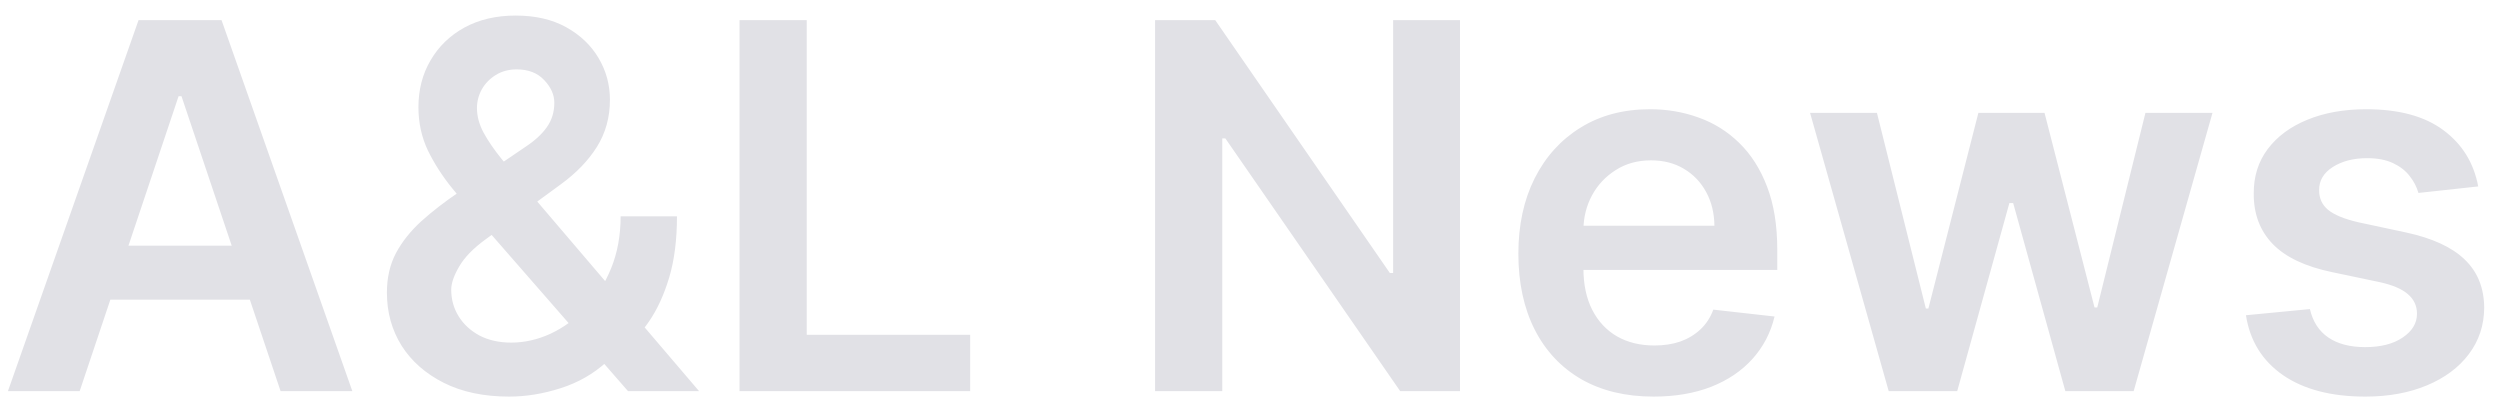
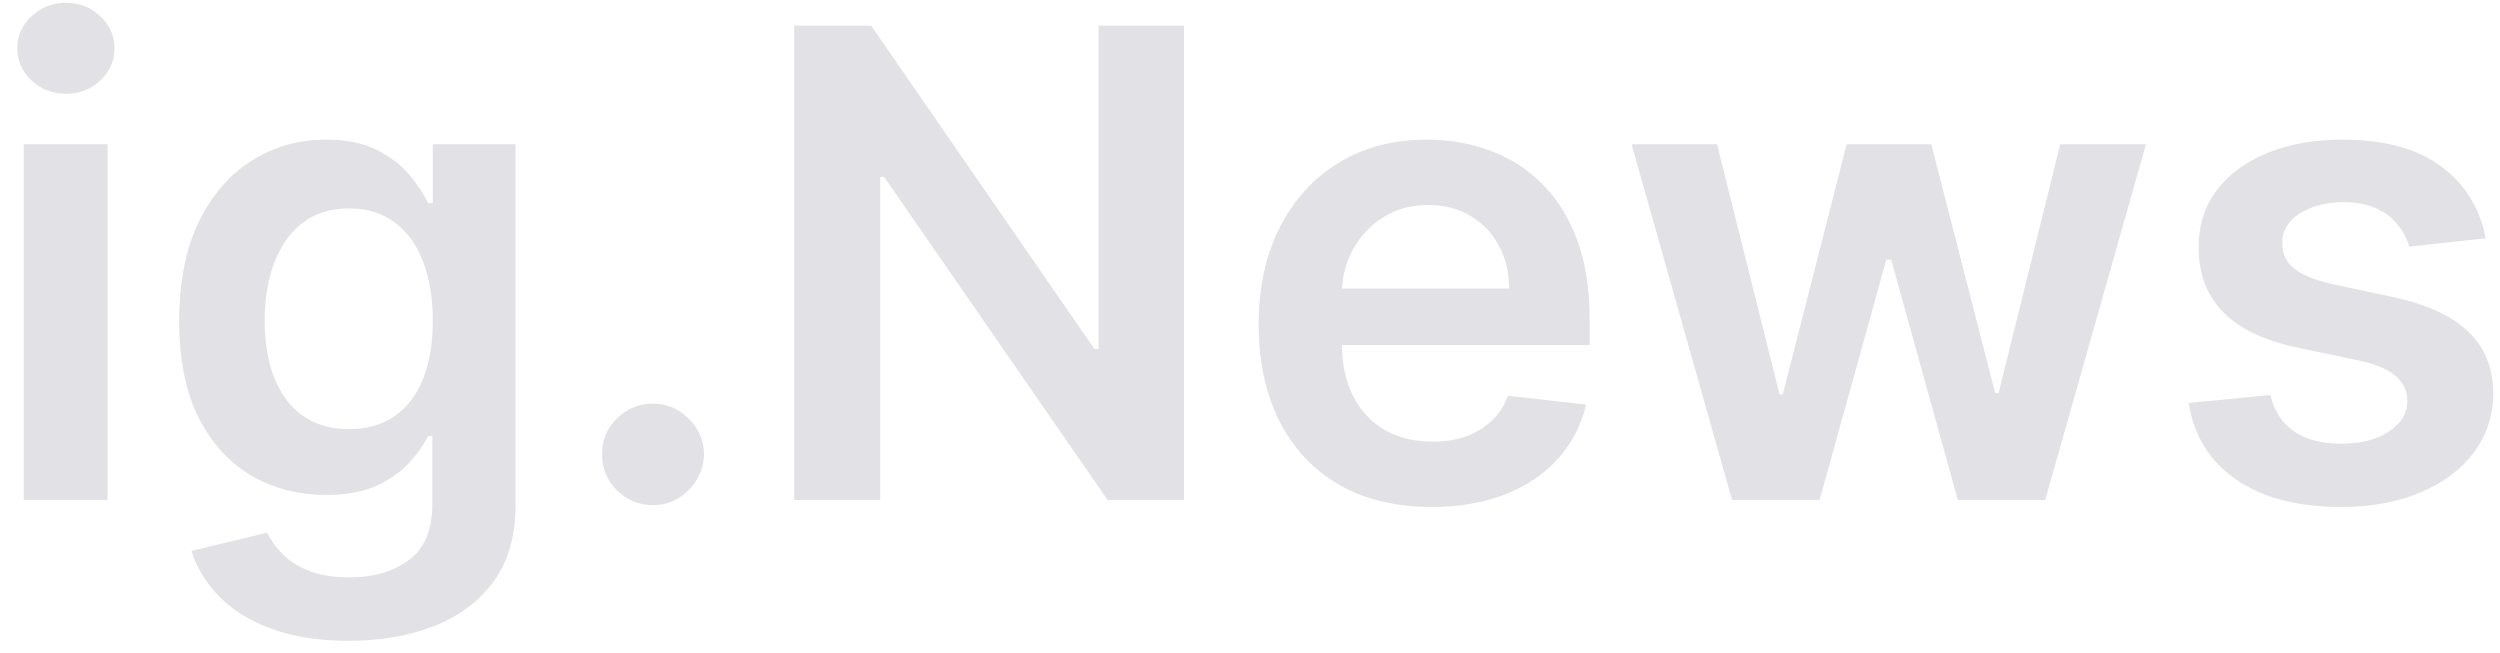
- <svg xmlns="http://www.w3.org/2000/svg" width="147" height="24" viewBox="0 0 147 24" fill="none">
-   <path d="M4.684 23H0.466L8.147 1.182H13.026L20.718 23H16.499L10.671 5.656H10.501L4.684 23ZM4.823 14.445H16.328V17.62H4.823V14.445ZM29.941 23.32C28.449 23.32 27.167 23.05 26.095 22.51C25.023 21.97 24.195 21.242 23.613 20.326C23.038 19.403 22.75 18.362 22.75 17.204C22.75 16.331 22.927 15.557 23.282 14.882C23.645 14.207 24.142 13.582 24.774 13.007C25.413 12.432 26.152 11.86 26.99 11.292L30.857 8.661C31.425 8.291 31.855 7.901 32.146 7.489C32.444 7.077 32.594 6.594 32.594 6.04C32.594 5.571 32.395 5.127 31.997 4.708C31.606 4.289 31.067 4.08 30.378 4.08C29.916 4.08 29.508 4.19 29.152 4.41C28.805 4.623 28.531 4.903 28.332 5.251C28.14 5.599 28.045 5.969 28.045 6.359C28.045 6.835 28.176 7.318 28.439 7.808C28.709 8.298 29.057 8.806 29.483 9.332C29.916 9.857 30.378 10.415 30.868 11.004L41.106 23H36.929L28.428 13.263C27.796 12.524 27.185 11.796 26.596 11.079C26.013 10.361 25.534 9.616 25.157 8.842C24.788 8.06 24.604 7.215 24.604 6.306C24.604 5.276 24.841 4.357 25.317 3.547C25.793 2.73 26.457 2.087 27.309 1.619C28.169 1.15 29.174 0.915 30.324 0.915C31.475 0.915 32.462 1.143 33.286 1.597C34.11 2.052 34.746 2.656 35.193 3.408C35.64 4.161 35.864 4.982 35.864 5.869C35.864 6.899 35.608 7.822 35.097 8.639C34.586 9.449 33.876 10.184 32.966 10.845L28.556 14.072C27.831 14.598 27.313 15.131 27 15.671C26.688 16.203 26.532 16.658 26.532 17.034C26.532 17.609 26.677 18.131 26.969 18.6C27.26 19.069 27.668 19.445 28.194 19.729C28.726 20.006 29.348 20.145 30.058 20.145C30.839 20.145 31.61 19.971 32.37 19.623C33.13 19.268 33.822 18.764 34.447 18.11C35.072 17.457 35.569 16.675 35.939 15.766C36.308 14.85 36.493 13.835 36.493 12.72H39.806C39.806 14.097 39.653 15.298 39.348 16.32C39.042 17.336 38.648 18.195 38.165 18.898C37.682 19.595 37.171 20.152 36.631 20.571C36.461 20.692 36.297 20.812 36.141 20.933C35.985 21.054 35.822 21.175 35.651 21.296C34.884 21.991 33.986 22.503 32.956 22.829C31.933 23.156 30.928 23.32 29.941 23.32ZM43.484 23V1.182H47.436V19.687H57.046V23H43.484ZM85.847 1.182V23H82.332L72.051 8.138H71.87V23H67.918V1.182H71.454L81.724 16.054H81.916V1.182H85.847ZM97.228 23.32C95.587 23.32 94.17 22.979 92.977 22.297C91.791 21.608 90.878 20.635 90.239 19.378C89.6 18.114 89.28 16.626 89.28 14.914C89.28 13.231 89.6 11.754 90.239 10.482C90.885 9.204 91.787 8.21 92.945 7.499C94.103 6.782 95.463 6.423 97.025 6.423C98.034 6.423 98.986 6.587 99.88 6.913C100.782 7.233 101.578 7.73 102.267 8.405C102.963 9.08 103.51 9.939 103.907 10.983C104.305 12.02 104.504 13.256 104.504 14.69V15.873H91.091V13.273H100.807C100.8 12.535 100.64 11.878 100.328 11.303C100.015 10.72 99.579 10.262 99.018 9.928C98.464 9.594 97.817 9.428 97.079 9.428C96.29 9.428 95.598 9.619 95.001 10.003C94.405 10.379 93.939 10.876 93.606 11.494C93.279 12.105 93.112 12.776 93.105 13.508V15.777C93.105 16.729 93.279 17.546 93.627 18.227C93.975 18.902 94.462 19.421 95.087 19.783C95.712 20.138 96.443 20.315 97.281 20.315C97.842 20.315 98.35 20.237 98.805 20.081C99.259 19.918 99.653 19.68 99.987 19.367C100.321 19.055 100.573 18.668 100.743 18.206L104.344 18.611C104.117 19.562 103.684 20.393 103.045 21.104C102.412 21.807 101.603 22.354 100.616 22.744C99.628 23.128 98.499 23.32 97.228 23.32ZM111.056 23L106.432 6.636H110.363L113.24 18.142H113.389L116.329 6.636H120.218L123.158 18.078H123.318L126.152 6.636H130.094L125.459 23H121.443L118.375 11.942H118.151L115.083 23H111.056ZM145.719 10.962L142.204 11.345C142.104 10.99 141.93 10.656 141.682 10.344C141.44 10.031 141.114 9.779 140.702 9.587C140.29 9.396 139.786 9.3 139.189 9.3C138.386 9.3 137.712 9.474 137.165 9.822C136.625 10.17 136.359 10.621 136.366 11.175C136.359 11.651 136.533 12.038 136.888 12.336C137.25 12.634 137.847 12.879 138.678 13.071L141.469 13.668C143.017 14.001 144.168 14.53 144.92 15.255C145.68 15.979 146.064 16.928 146.071 18.099C146.064 19.129 145.762 20.038 145.165 20.827C144.576 21.608 143.756 22.219 142.705 22.659C141.653 23.099 140.446 23.32 139.082 23.32C137.08 23.32 135.467 22.901 134.246 22.062C133.024 21.217 132.296 20.042 132.062 18.536L135.822 18.174C135.993 18.913 136.355 19.47 136.909 19.847C137.463 20.223 138.184 20.411 139.072 20.411C139.988 20.411 140.723 20.223 141.277 19.847C141.838 19.47 142.119 19.005 142.119 18.451C142.119 17.982 141.938 17.595 141.575 17.29C141.22 16.984 140.666 16.75 139.913 16.587L137.122 16.001C135.553 15.674 134.391 15.124 133.638 14.349C132.886 13.568 132.513 12.581 132.52 11.388C132.513 10.379 132.786 9.506 133.34 8.767C133.901 8.021 134.679 7.446 135.673 7.041C136.675 6.629 137.829 6.423 139.136 6.423C141.053 6.423 142.563 6.832 143.663 7.648C144.771 8.465 145.457 9.57 145.719 10.962Z" fill="#E1E1E6" />
+ <svg xmlns="http://www.w3.org/2000/svg" width="115" height="30" viewBox="0 0 115 30" fill="none">
+   <path d="M1.093 23V6.636H4.949V23H1.093ZM3.032 4.314C2.421 4.314 1.895 4.112 1.455 3.707C1.015 3.295 0.795 2.801 0.795 2.226C0.795 1.643 1.015 1.15 1.455 0.745C1.895 0.333 2.421 0.127 3.032 0.127C3.65 0.127 4.175 0.333 4.608 0.745C5.049 1.15 5.269 1.643 5.269 2.226C5.269 2.801 5.049 3.295 4.608 3.707C4.175 4.112 3.65 4.314 3.032 4.314ZM16.032 29.477C14.647 29.477 13.457 29.289 12.463 28.913C11.468 28.543 10.669 28.046 10.066 27.421C9.462 26.796 9.043 26.104 8.809 25.344L12.282 24.502C12.438 24.822 12.665 25.138 12.963 25.45C13.262 25.77 13.663 26.033 14.167 26.239C14.679 26.452 15.321 26.558 16.096 26.558C17.189 26.558 18.095 26.292 18.812 25.759C19.529 25.234 19.888 24.367 19.888 23.16V20.06H19.696C19.497 20.457 19.206 20.866 18.823 21.285C18.446 21.704 17.946 22.055 17.321 22.34C16.703 22.624 15.925 22.766 14.988 22.766C13.73 22.766 12.591 22.471 11.568 21.881C10.552 21.285 9.743 20.397 9.139 19.218C8.542 18.032 8.244 16.548 8.244 14.765C8.244 12.968 8.542 11.452 9.139 10.216C9.743 8.973 10.556 8.032 11.579 7.393C12.601 6.746 13.741 6.423 14.998 6.423C15.957 6.423 16.745 6.587 17.363 6.913C17.988 7.233 18.485 7.62 18.855 8.075C19.224 8.522 19.505 8.945 19.696 9.342H19.909V6.636H23.713V23.266C23.713 24.666 23.379 25.823 22.711 26.739C22.044 27.655 21.131 28.341 19.973 28.796C18.816 29.25 17.502 29.477 16.032 29.477ZM16.064 19.74C16.88 19.74 17.576 19.541 18.152 19.143C18.727 18.746 19.164 18.174 19.462 17.428C19.76 16.683 19.909 15.788 19.909 14.744C19.909 13.714 19.76 12.812 19.462 12.038C19.171 11.264 18.738 10.663 18.162 10.237C17.594 9.804 16.895 9.587 16.064 9.587C15.204 9.587 14.487 9.811 13.912 10.258C13.336 10.706 12.903 11.32 12.612 12.102C12.321 12.876 12.175 13.756 12.175 14.744C12.175 15.745 12.321 16.622 12.612 17.375C12.91 18.121 13.347 18.703 13.922 19.122C14.505 19.534 15.218 19.74 16.064 19.74ZM30.041 23.234C29.395 23.234 28.841 23.007 28.379 22.553C27.917 22.098 27.69 21.544 27.697 20.891C27.69 20.251 27.917 19.704 28.379 19.25C28.841 18.796 29.395 18.568 30.041 18.568C30.666 18.568 31.209 18.796 31.671 19.25C32.14 19.704 32.377 20.251 32.385 20.891C32.377 21.324 32.264 21.718 32.044 22.073C31.831 22.428 31.547 22.712 31.191 22.925C30.843 23.131 30.46 23.234 30.041 23.234ZM54.466 1.182V23H50.951L40.67 8.138H40.489V23H36.537V1.182H40.074L50.344 16.054H50.535V1.182H54.466ZM65.847 23.32C64.206 23.32 62.789 22.979 61.596 22.297C60.41 21.608 59.498 20.635 58.858 19.378C58.219 18.114 57.9 16.626 57.9 14.914C57.9 13.231 58.219 11.754 58.858 10.482C59.505 9.204 60.407 8.21 61.564 7.499C62.722 6.782 64.082 6.423 65.644 6.423C66.653 6.423 67.605 6.587 68.5 6.913C69.402 7.233 70.197 7.73 70.886 8.405C71.582 9.08 72.129 9.939 72.527 10.983C72.924 12.02 73.123 13.256 73.123 14.69V15.873H59.711V13.273H69.427C69.419 12.535 69.26 11.878 68.947 11.303C68.635 10.72 68.198 10.262 67.637 9.928C67.083 9.594 66.436 9.428 65.698 9.428C64.909 9.428 64.217 9.619 63.62 10.003C63.024 10.379 62.559 10.876 62.225 11.494C61.898 12.105 61.731 12.776 61.724 13.508V15.777C61.724 16.729 61.898 17.546 62.246 18.227C62.594 18.902 63.081 19.421 63.706 19.783C64.331 20.138 65.062 20.315 65.9 20.315C66.461 20.315 66.969 20.237 67.424 20.081C67.878 19.918 68.272 19.68 68.606 19.367C68.94 19.055 69.192 18.668 69.363 18.206L72.963 18.611C72.736 19.562 72.303 20.393 71.664 21.104C71.032 21.807 70.222 22.354 69.235 22.744C68.248 23.128 67.118 23.32 65.847 23.32ZM79.675 23L75.052 6.636H78.983L81.859 18.142H82.008L84.948 6.636H88.837L91.777 18.078H91.937L94.771 6.636H98.713L94.079 23H90.062L86.994 11.942H86.77L83.702 23H79.675ZM114.339 10.962L110.823 11.345C110.724 10.99 110.55 10.656 110.301 10.344C110.059 10.031 109.733 9.779 109.321 9.587C108.909 9.396 108.405 9.3 107.808 9.3C107.006 9.3 106.331 9.474 105.784 9.822C105.244 10.17 104.978 10.621 104.985 11.175C104.978 11.651 105.152 12.038 105.507 12.336C105.869 12.634 106.466 12.879 107.297 13.071L110.088 13.668C111.636 14.001 112.787 14.53 113.54 15.255C114.3 15.979 114.683 16.928 114.69 18.099C114.683 19.129 114.381 20.038 113.785 20.827C113.195 21.608 112.375 22.219 111.324 22.659C110.273 23.099 109.065 23.32 107.702 23.32C105.699 23.32 104.086 22.901 102.865 22.062C101.643 21.217 100.915 20.042 100.681 18.536L104.442 18.174C104.612 18.913 104.974 19.47 105.528 19.847C106.082 20.223 106.803 20.411 107.691 20.411C108.607 20.411 109.342 20.223 109.896 19.847C110.457 19.47 110.738 19.005 110.738 18.451C110.738 17.982 110.557 17.595 110.194 17.29C109.839 16.984 109.285 16.75 108.532 16.587L105.741 16.001C104.172 15.674 103.01 15.124 102.258 14.349C101.505 13.568 101.132 12.581 101.139 11.388C101.132 10.379 101.405 9.506 101.959 8.767C102.52 8.021 103.298 7.446 104.292 7.041C105.294 6.629 106.448 6.423 107.755 6.423C109.672 6.423 111.182 6.832 112.282 7.648C113.39 8.465 114.076 9.57 114.339 10.962Z" fill="#E1E1E6" />
</svg>
